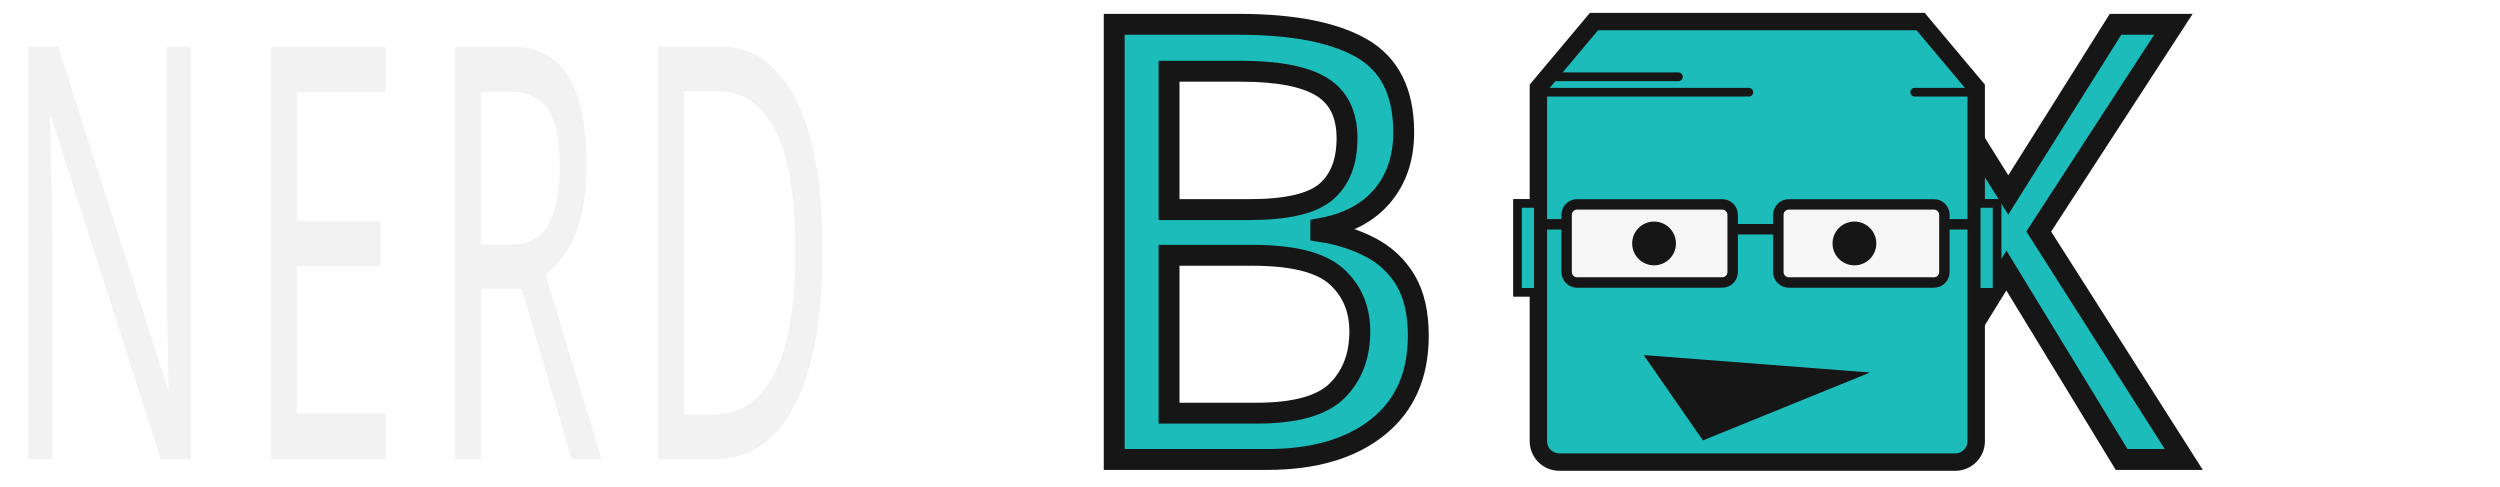
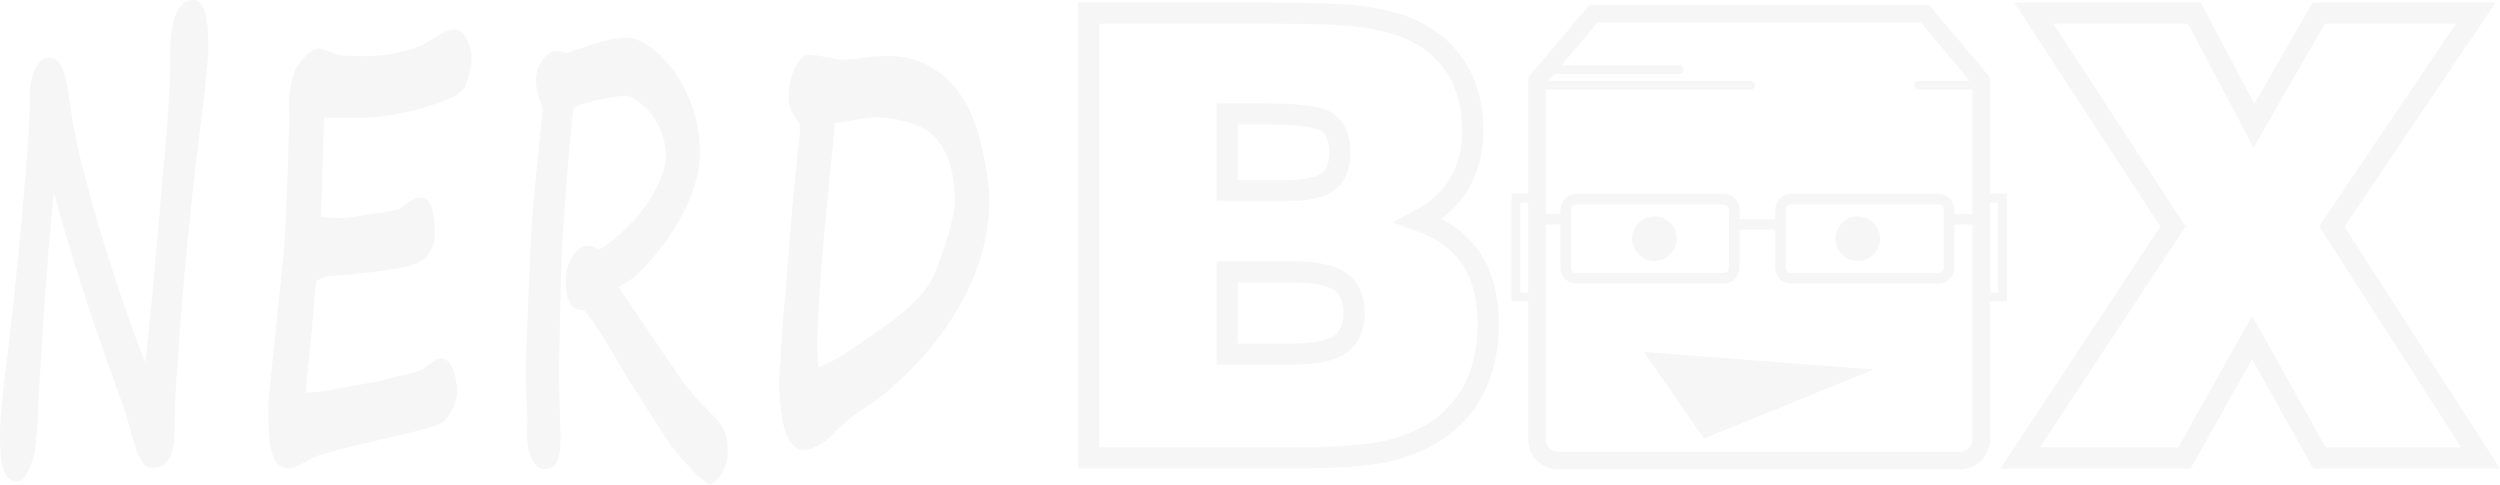
- <svg xmlns="http://www.w3.org/2000/svg" version="1.1" x="0px" y="0px" viewBox="0 0 1435.74 279.21" style="enable-background:new 0 0 1435.74 279.21;" xml:space="preserve">
-   <style type="text/css">
- 	.st0{display:none;}
- 	.st1{display:inline;fill:none;}
- 	.st2{display:inline;}
- 	.st3{font-family:'SegoeScript-Bold';}
- 	.st4{font-size:165px;}
- 	.st5{letter-spacing:14;}
- 	.st6{display:inline;fill:none;stroke:#000000;stroke-width:12;stroke-miterlimit:10;}
- 	.st7{font-family:'Swiss721BT-Black';}
- 	.st8{font-size:350px;}
- 	.st9{letter-spacing:-14;}
- 	.st10{fill:none;stroke:#000000;stroke-width:10;stroke-miterlimit:10;}
- 	.st11{fill:#1CBCBB;stroke:#000000;stroke-width:5;stroke-linecap:round;stroke-miterlimit:10;}
- 	.st12{fill:none;stroke:#000000;stroke-width:5;stroke-miterlimit:10;}
- 	.st13{fill:none;stroke:#000000;stroke-width:6;stroke-linejoin:round;stroke-miterlimit:10;}
- 	.st14{display:inline;fill:#F6F6F6;}
- 	.st15{display:inline;fill:none;stroke:#F6F6F6;stroke-width:12;stroke-miterlimit:10;}
- 	.st16{fill:none;stroke:#F6F6F6;stroke-width:10;stroke-miterlimit:10;}
- 	.st17{fill:#1CBCBB;stroke:#F6F6F6;stroke-width:5;stroke-linecap:round;stroke-miterlimit:10;}
- 	.st18{fill:none;stroke:#F6F6F6;stroke-width:5;stroke-miterlimit:10;}
- 	.st19{fill:none;stroke:#F6F6F6;stroke-width:6;stroke-linejoin:round;stroke-miterlimit:10;}
- 	.st20{fill:#F6F6F6;}
- 	.st21{fill:none;}
- 	.st22{fill:#F2F2F2;}
- 	.st23{fill:#1CBCBB;stroke:#161616;stroke-width:12;stroke-miterlimit:10;}
- 	.st24{fill:#1CBCBB;stroke:#161616;stroke-width:10;stroke-miterlimit:10;}
- 	.st25{fill:#1CBCBB;stroke:#161616;stroke-width:5;stroke-linecap:round;stroke-miterlimit:10;}
- 	.st26{fill:#161616;}
- 	.st27{fill:#1CBCBB;stroke:#161616;stroke-width:5;stroke-miterlimit:10;}
- 	.st28{fill:#F6F6F6;stroke:#161616;stroke-width:6;stroke-linejoin:round;stroke-miterlimit:10;}
- 	.st29{fill:none;stroke:#161616;stroke-width:6;stroke-linejoin:round;stroke-miterlimit:10;}
- 	.st30{display:inline;fill:#1CBCBB;stroke:#F6F6F6;stroke-width:12;stroke-miterlimit:10;}
- 	.st31{fill:#1CBCBB;stroke:#F6F6F6;stroke-width:12;stroke-miterlimit:10;}
- 	.st32{fill:none;stroke:#F6F6F6;stroke-width:6;stroke-miterlimit:10;}
- 	.st33{fill:#1CBCBB;stroke:#F6F6F6;stroke-width:5;stroke-miterlimit:10;}
- </style>
-   <g id="Camada_2" class="st0">
- </g>
-   <g id="Camada_1">
-     <g class="st0">
-       <rect x="0.16" y="13.89" class="st1" width="662.74" height="249.78" />
-       <text transform="matrix(1 0 0 2.01 0.1648 263.6191)" class="st2 st3 st4 st5">NERD</text>
-       <rect x="605.87" y="8.04" class="st1" width="830.04" height="255.85" />
-       <text transform="matrix(1 0 0 1 605.8684 263.8413)" class="st6 st7 st8 st9">B   X</text>
-       <g id="Cabeça_1_" class="st2">
-         <path id="Cabeça" class="st10" d="M915.35,12.35h187.59l31.92,38.04v202.96c0,6.63-5.37,12-12,12l-227.43-0.01     c-6.63,0-12-5.37-12-12V50.39L915.35,12.35z" />
-         <line class="st11" x1="1004.28" y1="52.92" x2="883.43" y2="52.92" />
-         <line class="st11" x1="963.86" y1="44.07" x2="888.74" y2="44.07" />
-         <line class="st11" x1="1134.86" y1="52.92" x2="1099.57" y2="52.92" />
-       </g>
-       <polygon class="st2" points="943.91,203.89 1073.91,213.89 977.91,252.89   " />
-       <g id="Orelhas" class="st2">
-         <rect x="871.43" y="116.78" class="st12" width="12" height="56" />
-         <rect x="1134.86" y="116.78" class="st12" width="12" height="56" />
-       </g>
-       <g id="Óculos" class="st2">
-         <path class="st13" d="M989,162.21h-83.36c-3.31,0-6-2.69-6-6v-32.86c0-3.31,2.69-6,6-6H989c3.31,0,6,2.69,6,6v32.86     C995,159.52,992.31,162.21,989,162.21z" />
-         <path class="st13" d="M1110.59,162.21h-83.36c-3.31,0-6-2.69-6-6v-32.86c0-3.31,2.69-6,6-6h83.36c3.31,0,6,2.69,6,6v32.86     C1116.59,159.52,1113.91,162.21,1110.59,162.21z" />
-         <line class="st13" x1="899.64" y1="128.78" x2="883.43" y2="128.78" />
-         <line class="st13" x1="995" y1="131.64" x2="1021.23" y2="131.64" />
-         <line class="st13" x1="1133.83" y1="128.78" x2="1117.62" y2="128.78" />
-         <circle cx="949.86" cy="139.78" r="12.57" />
-         <circle cx="1064.93" cy="139.78" r="12.57" />
-       </g>
-     </g>
-     <g class="st0">
-       <rect x="0.21" y="14" class="st1" width="662.74" height="249.78" />
-       <text transform="matrix(1 0 0 2.01 0.2142 263.7322)" class="st14 st3 st4 st5">NERD</text>
-       <rect x="605.92" y="8.15" class="st1" width="830.04" height="255.85" />
-       <text transform="matrix(1 0 0 1 605.9178 263.9544)" class="st15 st7 st8 st9">B   X</text>
-       <g id="Cabeça_2_" class="st2">
-         <path id="Cabeça_5_" class="st16" d="M915.4,12.47h187.59l31.92,38.04v202.96c0,6.63-5.37,12-12,12l-227.43-0.01     c-6.63,0-12-5.37-12-12V50.51L915.4,12.47z" />
-         <line class="st17" x1="1004.33" y1="53.04" x2="883.48" y2="53.04" />
-         <line class="st17" x1="963.9" y1="44.18" x2="888.78" y2="44.18" />
-         <line class="st17" x1="1134.9" y1="53.04" x2="1099.62" y2="53.04" />
-       </g>
-       <polygon class="st14" points="943.95,204 1073.95,214 977.95,253   " />
-       <g id="Orelhas_1_" class="st2">
-         <rect x="871.48" y="116.89" class="st18" width="12" height="56" />
-         <rect x="1134.9" y="116.89" class="st18" width="12" height="56" />
-       </g>
-       <g id="Óculos_1_" class="st2">
-         <path class="st19" d="M989.05,162.32h-83.36c-3.31,0-6-2.69-6-6v-32.86c0-3.31,2.69-6,6-6h83.36c3.31,0,6,2.69,6,6v32.86     C995.05,159.64,992.36,162.32,989.05,162.32z" />
-         <path class="st19" d="M1110.64,162.32h-83.36c-3.31,0-6-2.69-6-6v-32.86c0-3.31,2.69-6,6-6h83.36c3.31,0,6,2.69,6,6v32.86     C1116.64,159.64,1113.96,162.32,1110.64,162.32z" />
-         <line class="st19" x1="899.69" y1="128.89" x2="883.48" y2="128.89" />
-         <line class="st19" x1="995.05" y1="131.75" x2="1021.28" y2="131.75" />
-         <line class="st19" x1="1133.88" y1="128.89" x2="1117.67" y2="128.89" />
-         <circle class="st20" cx="949.9" cy="139.89" r="12.57" />
-         <circle class="st20" cx="1064.98" cy="139.89" r="12.57" />
-       </g>
-     </g>
-     <g>
-       <rect x="0.23" y="13.92" class="st21" width="662.74" height="249.78" />
-       <text transform="matrix(1 0 0 2.01 0.2301 263.6449)" class="st22 st3 st4 st5">NERD</text>
-       <g>
-         <rect x="605.93" y="8.07" class="st21" width="830.04" height="255.85" />
-         <text transform="matrix(1 0 0 1 605.9337 263.8671)" class="st23 st7 st8 st9">B   X</text>
-       </g>
-       <g id="Cabeça_7_">
-         <path id="Cabeça_8_" class="st24" d="M915.41,12.38H1103l31.92,38.04v202.96c0,6.63-5.37,12-12,12l-227.43-0.01     c-6.63,0-12-5.37-12-12V50.42L915.41,12.38z" />
-         <line class="st25" x1="1004.35" y1="52.95" x2="883.49" y2="52.95" />
-         <line class="st25" x1="963.92" y1="44.09" x2="888.8" y2="44.09" />
-         <line class="st25" x1="1134.92" y1="52.95" x2="1099.63" y2="52.95" />
-       </g>
-       <polygon class="st26" points="943.97,203.92 1073.97,213.92 977.97,252.92   " />
-       <g id="Orelhas_3_">
-         <rect x="871.49" y="116.81" class="st27" width="12" height="51.08" />
-         <rect x="1134.91" y="116.81" class="st27" width="12" height="51.08" />
-       </g>
-       <g id="Óculos_3_">
-         <path class="st28" d="M989.06,162.24h-83.36c-3.31,0-6-2.69-6-6v-32.86c0-3.31,2.69-6,6-6h83.36c3.31,0,6,2.69,6,6v32.86     C995.06,159.55,992.38,162.24,989.06,162.24z" />
-         <path class="st28" d="M1110.66,162.24h-83.36c-3.31,0-6-2.69-6-6v-32.86c0-3.31,2.69-6,6-6h83.36c3.31,0,6,2.69,6,6v32.86     C1116.66,159.55,1113.97,162.24,1110.66,162.24z" />
-         <line class="st29" x1="899.71" y1="128.81" x2="883.49" y2="128.81" />
-         <line class="st29" x1="995.06" y1="131.66" x2="1021.3" y2="131.66" />
-         <line class="st29" x1="1133.9" y1="128.81" x2="1117.68" y2="128.81" />
-         <circle class="st26" cx="949.92" cy="139.81" r="12.57" />
-         <circle class="st26" cx="1064.99" cy="139.81" r="12.57" />
-       </g>
-     </g>
-     <g class="st0">
-       <rect x="0.21" y="14.5" class="st1" width="662.74" height="249.78" />
-       <text transform="matrix(1 0 0 2.01 0.2141 264.232)" class="st14 st3 st4 st5">NERD</text>
-       <rect x="605.92" y="8.65" class="st1" width="830.04" height="255.85" />
-       <text transform="matrix(1 0 0 1 605.9177 264.4542)" class="st30 st7 st8 st9">B   X</text>
-       <g id="Cabeça_6_" class="st2">
-         <g>
-           <path id="Cabeça_18_" class="st31" d="M915.4,12.97h187.59l31.92,38.04v202.96c0,6.63-5.37,12-12,12l-227.43-0.01      c-6.63,0-12-5.37-12-12V51.01L915.4,12.97z" />
-           <line class="st32" x1="1004.33" y1="53.54" x2="883.48" y2="53.54" />
-           <line class="st18" x1="963.9" y1="44.68" x2="888.78" y2="44.68" />
-           <line class="st32" x1="1134.9" y1="53.54" x2="1099.62" y2="53.54" />
-         </g>
-       </g>
-       <polygon class="st14" points="943.95,204.5 1073.95,214.5 977.95,253.5   " />
-       <g id="Orelhas_2_" class="st2">
-         <rect x="871.48" y="117.39" class="st33" width="12" height="56" />
-         <rect x="1134.9" y="117.39" class="st33" width="12" height="56" />
-       </g>
-       <g id="Óculos_2_" class="st2">
-         <path class="st19" d="M989.05,162.82h-83.36c-3.31,0-6-2.69-6-6v-32.86c0-3.31,2.69-6,6-6h83.36c3.31,0,6,2.69,6,6v32.86     C995.05,160.14,992.36,162.82,989.05,162.82z" />
-         <path class="st19" d="M1110.64,162.82h-83.36c-3.31,0-6-2.69-6-6v-32.86c0-3.31,2.69-6,6-6h83.36c3.31,0,6,2.69,6,6v32.86     C1116.64,160.14,1113.95,162.82,1110.64,162.82z" />
-         <line class="st19" x1="899.69" y1="129.39" x2="883.48" y2="129.39" />
-         <line class="st19" x1="995.05" y1="132.25" x2="1021.28" y2="132.25" />
-         <line class="st19" x1="1133.88" y1="129.39" x2="1117.67" y2="129.39" />
-         <circle class="st20" cx="949.9" cy="140.39" r="12.57" />
-         <circle class="st20" cx="1064.98" cy="140.39" r="12.57" />
-       </g>
-     </g>
-   </g>
+ <svg xmlns="http://www.w3.org/2000/svg" viewBox="0 0 1415 274">
+   <defs>
+     <style>.a{fill:#f6f6f6;}.b,.c,.e,.f{fill:none;}.b,.c,.d,.e,.f{stroke:#f6f6f6;}.b,.c,.d,.e{stroke-miterlimit:10;}.b{stroke-width:12px;}.c{stroke-width:10px;}.d{fill:#1cbcbb;stroke-linecap:round;}.d,.e{stroke-width:5px;}.f{stroke-linejoin:round;stroke-width:6px;}</style>
+   </defs>
+   <path class="a" d="M17,225.8c.6-4.8,1.4-10.9,2.2-18.3s1.7-15.4,2.6-24,1.8-17.7,2.7-27.1S26.3,137.9,27,129s1.5-17.2,2-24.9,1-14.3,1.2-19.7V75.5a65.8,65.8,0,0,1,.4-7.1,41.1,41.1,0,0,1,1.7-7.9,19.6,19.6,0,0,1,3.5-6.4,7.6,7.6,0,0,1,6-2.6,6.2,6.2,0,0,1,4.9,2.3,18.2,18.2,0,0,1,3.1,6.4A62.8,62.8,0,0,1,52,70c.6,3.9,1.2,8.2,1.9,12.9s1.6,9.9,3,16.5,3.2,13.7,5.3,21.6,4.4,16.2,7,25.1,5.4,17.7,8.3,26.7,5.9,17.8,9,26.6,6.1,16.9,9.2,24.6c.7-5.8,1.4-11.9,2-18.3s1.4-13,2-19.6,1.2-13.1,1.7-19.4,1.1-12.1,1.6-17.5.8-10.2,1.2-14.5.6-7.4.8-9.7l2.1-23.3c.6-6.7,1.1-12.9,1.5-18.8s.7-11.5.9-17.1.4-11.8.4-18.5c0-1.7,0-3.6.2-5.7s.4-4,.7-6,.7-3.7,1.1-5.5a24.5,24.5,0,0,1,1.5-4,21.9,21.9,0,0,1,2.7-4.2,7.3,7.3,0,0,1,2.3-2.1,4.5,4.5,0,0,1,2.2-.8,9.7,9.7,0,0,1,2.5-.2,5.1,5.1,0,0,1,4.5,2.7,18.6,18.6,0,0,1,2.5,6.8,64.4,64.4,0,0,1,1.1,9.2c.1,3.3.2,6.5.2,9.6q0,1.5-.3,5.4c-.3,2.6-.5,5.5-.8,8.7s-.6,6.6-1,9.9-.7,6.3-1.1,8.7c-2.2,17.2-4.2,33.5-5.8,48.8s-3.1,29.7-4.3,43.1-2.2,26-3,37.5-1.6,21.9-2.2,31.3c0,1.4-.1,2.7-.2,3.9s-.1,2.5-.1,3.9-.1,3.2-.1,5.1-.1,4.4-.1,7.3c0,5.6-.4,10-1.3,13.1a18.7,18.7,0,0,1-3.3,6.8,8,8,0,0,1-4.2,2.6,32.2,32.2,0,0,1-3.9.4,6.4,6.4,0,0,1-5.5-3,35.8,35.8,0,0,1-4-8.5c-1.2-3.6-2.4-7.9-3.7-12.8s-3.1-10.4-5.3-16.2q-9-24.6-18.3-52.6T44,127.9c-1,9.6-1.9,19.7-2.8,30.2s-1.6,21-2.4,31.2-1.3,20.1-1.9,29.5-1.1,17.8-1.6,25.2c0,2.9-.1,5.9-.2,9.3s-.4,6.5-.7,9.5-.5,5.5-.7,7.6-.4,3.6-.5,4.1a44.5,44.5,0,0,1-1.4,4.9,44.8,44.8,0,0,1-2.1,5.5,22.7,22.7,0,0,1-2.9,4.6,4.3,4.3,0,0,1-3.2,1.8,7.7,7.7,0,0,1-5.1-1.7,13.1,13.1,0,0,1-3.1-5.2,42.2,42.2,0,0,1-1.5-8.5c-.3-3.4-.4-7.3-.4-11.8q0-2.7.3-7.2c.2-2.9.4-6.2.8-9.8s.7-7.2,1.1-10.9S16.5,229,17,225.8Z" transform="translate(-13.5 -18.8)" />
+   <path class="a" d="M280.4,52a26.2,26.2,0,0,1-.4,4.3,52.3,52.3,0,0,1-1.2,5.4c-.5,1.8-1.1,3.5-1.7,5.1a9.4,9.4,0,0,1-2.1,3.3,13.5,13.5,0,0,1-4,3.1,37.9,37.9,0,0,1-4.8,2.1,137.7,137.7,0,0,1-14.5,4.9c-4.7,1.3-9.2,2.3-13.4,3.1A116.3,116.3,0,0,1,226.7,85c-3.5.3-6.4.5-8.9.5H201.2a27.7,27.7,0,0,1-4.2-.3c-.2,3.6-.3,7.9-.5,12.9s-.2,10.3-.4,15.6-.3,10.4-.5,15.3-.4,9-.6,12.4a32.5,32.5,0,0,0,5.1.6l5.7.2a51.2,51.2,0,0,0,7.8-.6l6.5-1a34.5,34.5,0,0,1,4-.7l5.9-.8,6-1.1a20.6,20.6,0,0,0,4.6-1.5l3.1-2.6a21.1,21.1,0,0,1,2.7-1.8,10.2,10.2,0,0,1,2.7-1.1,15.5,15.5,0,0,1,3.1-.3,4.8,4.8,0,0,1,3.6,1.7,10.5,10.5,0,0,1,2.2,4.5,30.1,30.1,0,0,1,1.2,6.5q.3,3.6.3,7.5a20.3,20.3,0,0,1-1.3,8,18.7,18.7,0,0,1-3.3,5.1,14.4,14.4,0,0,1-4.1,3,27.4,27.4,0,0,1-3.6,1.7,18.2,18.2,0,0,1-4.9,1.3c-2.3.5-5,.9-8.1,1.4l-9.7,1.4c-3.4.4-6.7.8-9.7,1l-8.2.8-5.1.3a13.4,13.4,0,0,0-4.6.8l-4.4,2.1c-.7,5.2-1.2,10.8-1.6,16.9s-.9,12.3-1.7,18.9c-.2,2.6-.5,5.2-.8,7.9s-.6,5.3-.8,7.7-.4,4.7-.6,6.8-.3,3.7-.3,5l3.9-.2,4.6-.5,4.9-.7,4.6-.9,9.8-1.7,7.3-1.3,6.1-1.2,6-1.6,4-1,5-1,5-1.3a22,22,0,0,0,4.7-1.9,16.4,16.4,0,0,0,2.6-1.7l2.7-2a16.1,16.1,0,0,1,2.8-1.7,7.1,7.1,0,0,1,2.8-.6,4.8,4.8,0,0,1,3.3,1.5,12.8,12.8,0,0,1,2.8,4,28.5,28.5,0,0,1,1.9,6.2,40,40,0,0,1,.7,7.9,15.8,15.8,0,0,1-.7,4.1,30.1,30.1,0,0,1-2.1,5.4,27.6,27.6,0,0,1-3.2,4.9,11.1,11.1,0,0,1-4,3.1,97.1,97.1,0,0,1-14.3,4.3c-4.8,1-10,2.3-15.8,3.8l-12.4,2.9-11.5,2.8-9.4,2.5a56.7,56.7,0,0,0-5.9,1.8,28.7,28.7,0,0,0-4,1.9l-4.2,2.3c-1.4.8-2.8,1.4-4.1,2a9.7,9.7,0,0,1-3.4.8H177a9.8,9.8,0,0,1-5.1-1.4,10.4,10.4,0,0,1-3.6-4.8,37.2,37.2,0,0,1-2.2-9.4,121.3,121.3,0,0,1-.8-14.9,146.5,146.5,0,0,1,.9-15.4c.7-5.7,1.3-12.5,2.1-20.3s1.5-14.5,2.2-20.8,1.3-12.3,1.9-18.3,1.2-11.8,1.7-17.7.9-12.2,1.2-19c.1-.8.1-2.6.2-5.5s.3-6.4.4-10.4.3-8.3.5-12.8.3-8.8.4-12.8.3-7.4.4-10.4.1-4.8.1-5.6,0-1.9-.1-3.3-.2-2.5-.2-3.4a48.4,48.4,0,0,1,.7-8.1,63.9,63.9,0,0,1,2.1-9.2,16.3,16.3,0,0,1,2.5-4.9,35,35,0,0,1,3.9-4.6,20.9,20.9,0,0,1,4.2-3.4,7.2,7.2,0,0,1,3.7-1.3,10.8,10.8,0,0,1,2.8.6l3.9,1.5,3.9,1.4a7.6,7.6,0,0,0,2.7.7h5l7,.2a99.5,99.5,0,0,0,14.3-1.1,87.9,87.9,0,0,0,14.6-3.4,32.3,32.3,0,0,0,6.2-3l5.7-3.4a43.2,43.2,0,0,1,5.6-3,15.2,15.2,0,0,1,5.9-1.2,4.6,4.6,0,0,1,3.1,1.4,13.8,13.8,0,0,1,2.8,3.7,27.7,27.7,0,0,1,2,5.3A19.8,19.8,0,0,1,280.4,52Z" transform="translate(-13.5 -18.8)" />
+   <path class="a" d="M425.4,275.8a17.1,17.1,0,0,1-1,5.7,27.8,27.8,0,0,1-2.5,5.5,21.4,21.4,0,0,1-3.4,4.2,5.1,5.1,0,0,1-3.4,1.6,5.4,5.4,0,0,1-2.6-1.3,48.8,48.8,0,0,1-4.1-3.5c-1.5-1.4-3.1-3.1-4.9-5l-5.1-5.8-4.8-5.9c-1.5-2-2.7-3.8-3.7-5.4l-3.1-4.8-4.9-7.6-5.1-8c-1.6-2.6-2.9-4.5-3.8-5.8-2.4-3.7-4.8-7.6-7.1-11.6s-4.8-8-7.1-12-4.8-7.8-7.2-11.5a118.7,118.7,0,0,0-7.5-10.3.1.1,0,0,0-.1-.1c-.1,0-.2,0-.2.1h-.4a10,10,0,0,1-3.4-.5,5.5,5.5,0,0,1-3.1-2.2,15.2,15.2,0,0,1-2.3-5.1,36.8,36.8,0,0,1-.9-9.2,27,27,0,0,1,1.1-7.7,22.9,22.9,0,0,1,2.9-6.1,13.3,13.3,0,0,1,4.1-4.1,8.7,8.7,0,0,1,4.7-1.5l1.6.2,1.9.7,1.7.6,1.2.3a7.5,7.5,0,0,0,2.7-1.3c1.3-.9,2.8-2,4.6-3.5l5.7-5,6-6c1.9-2.1,3.8-4.3,5.5-6.5s3.1-4.3,4.3-6.2,1.2-2.2,2.1-3.9a46.4,46.4,0,0,0,2.9-5.9,65.5,65.5,0,0,0,2.6-7.1,25.6,25.6,0,0,0,1.1-7.1,38.3,38.3,0,0,0-1.3-9.9,43.1,43.1,0,0,0-3.4-8.5,36,36,0,0,0-4.6-6.7,38.5,38.5,0,0,0-5.1-4.9,22.7,22.7,0,0,0-4.8-3.1,9.8,9.8,0,0,0-3.7-1.1,47,47,0,0,0-4.7.4l-5.8.9c-2,.3-4.1.8-6.2,1.3s-3.9,1-5.7,1.5a32.8,32.8,0,0,0-4.5,1.7,8.9,8.9,0,0,0-2.6,1.7q-.5,4.1-.9,7.5l-.6,7.1c-.3,2.3-.5,4.9-.7,7.5s-.5,5.7-.8,9.1c-.1,1.7-.3,3.9-.6,6.8s-.4,6.2-.7,9.8-.5,7.3-.8,11.1-.5,7.7-.7,11.4-.5,7-.7,10.1-.2,5.6-.3,7.5c-.1,5.9-.3,12.3-.5,19.4s-.3,13.7-.4,20.1-.3,11.7-.4,16.3-.1,7.4-.1,8.5,0,1.1.1,2.8.1,3.6.2,5.9.1,4.8.2,7.5.2,5.3.2,7.7.2,4.6.2,6.4.1,3.1.1,3.7c0,6.7-.8,11.3-2.4,13.9s-4.1,3.8-7.6,3.8a6.3,6.3,0,0,1-2.1-.8,10.6,10.6,0,0,1-3-3,22.8,22.8,0,0,1-2.7-6.2,36.3,36.3,0,0,1-1.2-10.3c0-2,0-3.7.1-5.1s.2-2.4.2-3.3c-.3-2.6-.4-5.4-.5-8.4l-.3-8.9c0-2.9-.1-5.7-.1-8.3v-6.6c0-.6.1-2.5.2-5.8s.2-7.4.4-12.4.4-10.7.7-16.9.5-12.4.8-18.7.5-12.2.8-18,.7-10.6,1-14.7c.2-2.6.5-5.7.9-9.4s.7-7.5,1.1-11.5l1.2-12c.4-4.1.8-7.8,1.1-11.1s.7-6,.9-8.2.3-3.6.3-4a10.7,10.7,0,0,0-.6-2.3c-.4-1.1-.8-2.5-1.3-4.1s-.9-3.2-1.3-4.8a26.8,26.8,0,0,1-.5-4.5,22.8,22.8,0,0,1,1.2-7.8,18.9,18.9,0,0,1,3.1-5.5,11.8,11.8,0,0,1,3.7-3.1,6.8,6.8,0,0,1,3.2-1.1l1.7.2,1.9.4,1.7.4,1.1.2,7.2-2.5,8.7-2.8c3-.9,6.1-1.7,9.1-2.4a46.1,46.1,0,0,1,8.8-.9,18.7,18.7,0,0,1,8.3,2.2,37.4,37.4,0,0,1,9.1,6.3,67.4,67.4,0,0,1,8.9,9.9,72.8,72.8,0,0,1,7.7,13.1,81.9,81.9,0,0,1,5.4,15.6,78.3,78.3,0,0,1,2,17.8,58.7,58.7,0,0,1-2.4,16.4,98.5,98.5,0,0,1-6.1,15.9,139.3,139.3,0,0,1-8.5,14.6,117.4,117.4,0,0,1-9.2,12.2,112.3,112.3,0,0,1-8.5,9.1,41.2,41.2,0,0,1-6.3,5l-1,.6-1.7.9-1.6.9-.9.4,2,3,4.6,6.8,6.5,9.6,7.5,11,7.6,11.2c2.6,3.6,4.9,7,7,10.2a74.9,74.9,0,0,0,5.4,7.2,73.7,73.7,0,0,0,5.2,5.8l5.2,5.4c1.8,1.7,3.7,3.8,5.6,6a17.2,17.2,0,0,1,3,4.4,19.8,19.8,0,0,1,1.5,4.5,24.2,24.2,0,0,1,.7,4.7C425.4,272.6,425.4,274.2,425.4,275.8Z" transform="translate(-13.5 -18.8)" />
+   <path class="a" d="M573.5,132.1a112.6,112.6,0,0,1-8,41.2,152.4,152.4,0,0,1-19.4,34.8,152.6,152.6,0,0,1-11.5,14c-4.1,4.5-8.2,8.6-12.3,12.4s-8.1,7.1-11.8,9.9a113.4,113.4,0,0,1-10.2,7.1,81.3,81.3,0,0,0-7.2,5.3,83.3,83.3,0,0,0-8.9,8.5,23.7,23.7,0,0,1-4.7,3.9,23.4,23.4,0,0,1-4.6,2.5,20.1,20.1,0,0,1-3.8,1.4,9.7,9.7,0,0,1-2.4.4c-3.2,0-6-1.8-8.3-5.5s-3.8-8.5-4.5-14.6c-.6-4.5-.9-8.3-1.2-11.5s-.3-5.5-.3-7.1,0-1.6.1-2.8l.3-3.8c.1-1.3.2-2.6.4-3.9s.1-2.3.1-3.1.1-2.6.1-4.2.2-3.3.4-5,.2-3.5.4-5.2.2-3.3.3-4.7c1.4-14.5,2.6-29.2,3.7-44.1s2.4-30.3,4.1-45.9c.1-1.5.3-3.2.5-5.1s.5-3.6.7-5.5.4-3.7.5-5.4a35.8,35.8,0,0,0,.3-4.1,7.7,7.7,0,0,0-.6-3.7L464,86c-.7-1.2-1.4-2.2-1.9-3.2a11.1,11.1,0,0,1-1.3-2.7,13.2,13.2,0,0,1-.8-3,23,23,0,0,1-.2-3.9,36.5,36.5,0,0,1,.9-7.7,35.7,35.7,0,0,1,2.5-7.6,20.5,20.5,0,0,1,3.6-5.8c1.4-1.6,2.8-2.4,4.3-2.4l4.4.4,5.5,1,5,1,2.8.4a93.9,93.9,0,0,0,13.3-1,121,121,0,0,1,14.7-1,46.8,46.8,0,0,1,19.7,4.2,48,48,0,0,1,16.8,12.8c1.1,1.3,2.4,2.9,3.7,4.7a63.9,63.9,0,0,1,4.1,6.8,86.3,86.3,0,0,1,4.2,9.4,124.8,124.8,0,0,1,3.8,13.3c1.4,6.1,2.5,11.7,3.2,16.9A92.8,92.8,0,0,1,573.5,132.1Zm-19.6,0a69,69,0,0,0-2.1-18.2,48.1,48.1,0,0,0-5.4-12.7,29.7,29.7,0,0,0-7.6-8.1,35.1,35.1,0,0,0-8.7-4.3,71.1,71.1,0,0,0-10.8-2.7,67.1,67.1,0,0,0-11-.9,30.5,30.5,0,0,0-5,.4l-5.6,1-5.8,1.1a39.8,39.8,0,0,1-5.8.7l-2.7,27.8c-.9,9.2-1.7,17.8-2.5,25.7s-1.4,15-1.9,21-.9,10.5-1,13.3c-.5,6.2-.9,12.5-1.3,19.2s-.6,12.7-.6,18.2c0,2.7.1,5.1.2,7.1s.3,4,.5,5.9a72,72,0,0,0,15.7-8.2L510.7,206c3.6-2.4,6.9-4.8,10.1-7.3a107.4,107.4,0,0,0,8.5-7.4,72.1,72.1,0,0,0,6.7-7.1,53,53,0,0,0,4.6-6.5c.3-.7.9-1.9,1.7-3.8s1.7-4,2.6-6.6,2.1-5.4,3.1-8.5,2-6.2,2.9-9.4,1.5-6.3,2.1-9.2A41.7,41.7,0,0,0,553.9,132.1Z" transform="translate(-13.5 -18.8)" />
+   <path class="b" d="M629.7,278V26.2H732.9c22.2,0,38.4.6,48.5,1.7a120.5,120.5,0,0,1,26.2,5.7c12.7,4.8,22.5,12.2,29.3,22.4s10.2,22.4,10.2,36.9c0,11.4-2.6,21.3-7.6,29.8s-12.7,15.5-22.9,20.9c13.4,4.8,23.2,12,29.6,21.6s9.6,22,9.6,37.2-3.1,27.9-9.3,38.9a62.9,62.9,0,0,1-27.1,25.4,92.8,92.8,0,0,1-27.4,8.7c-10.2,1.7-27.2,2.6-50.9,2.6Zm78.4-151.3h33.3c11.2,0,19.1-1.6,23.6-4.9s6.9-8.9,6.9-16.8-2.5-14-7.4-17.1-16.2-4.6-34-4.6H708.1Zm0,92.5h37.4c12.5,0,21.3-1.9,26.5-5.5s7.9-9.6,7.9-17.9-2.7-14.3-8-17.8-14.4-5.3-27-5.3H708.1Z" transform="translate(-13.5 -18.8)" />
+   <path class="b" d="M1156.9,278l86.5-131L1164.6,26.2h90.9L1289.2,90l36.7-63.8h88.9L1333.3,147l84.2,131h-91.2l-38.1-68.2L1249.9,278Z" transform="translate(-13.5 -18.8)" />
+   <path class="c" d="M915.4,26.5H1103l31.9,38v203a12,12,0,0,1-12,12H895.5a12,12,0,0,1-12-12V64.5Z" transform="translate(-13.5 -18.8)" />
+   <line class="d" x1="990.8" y1="48.2" x2="870" y2="48.2" />
+   <line class="d" x1="950.4" y1="39.4" x2="875.3" y2="39.4" />
+   <line class="d" x1="1121.4" y1="48.2" x2="1086.1" y2="48.2" />
+   <polygon class="a" points="930.4 199.2 1060.4 209.2 964.4 248.2 930.4 199.2" />
+   <rect class="e" x="858" y="112.1" width="12" height="56" />
+   <rect class="e" x="1121.4" y="112.1" width="12" height="56" />
+   <rect class="f" x="886.2" y="112.7" width="95.4" height="44.86" rx="6" />
+   <rect class="f" x="1007.8" y="112.7" width="95.4" height="44.86" rx="6" />
+   <line class="f" x1="886.2" y1="124.1" x2="870" y2="124.1" />
+   <line class="f" x1="981.5" y1="127" x2="1007.8" y2="127" />
+   <line class="f" x1="1120.4" y1="124.1" x2="1104.2" y2="124.1" />
+   <circle class="a" cx="936.4" cy="135.1" r="12.6" />
+   <circle class="a" cx="1051.5" cy="135.1" r="12.6" />
</svg>
